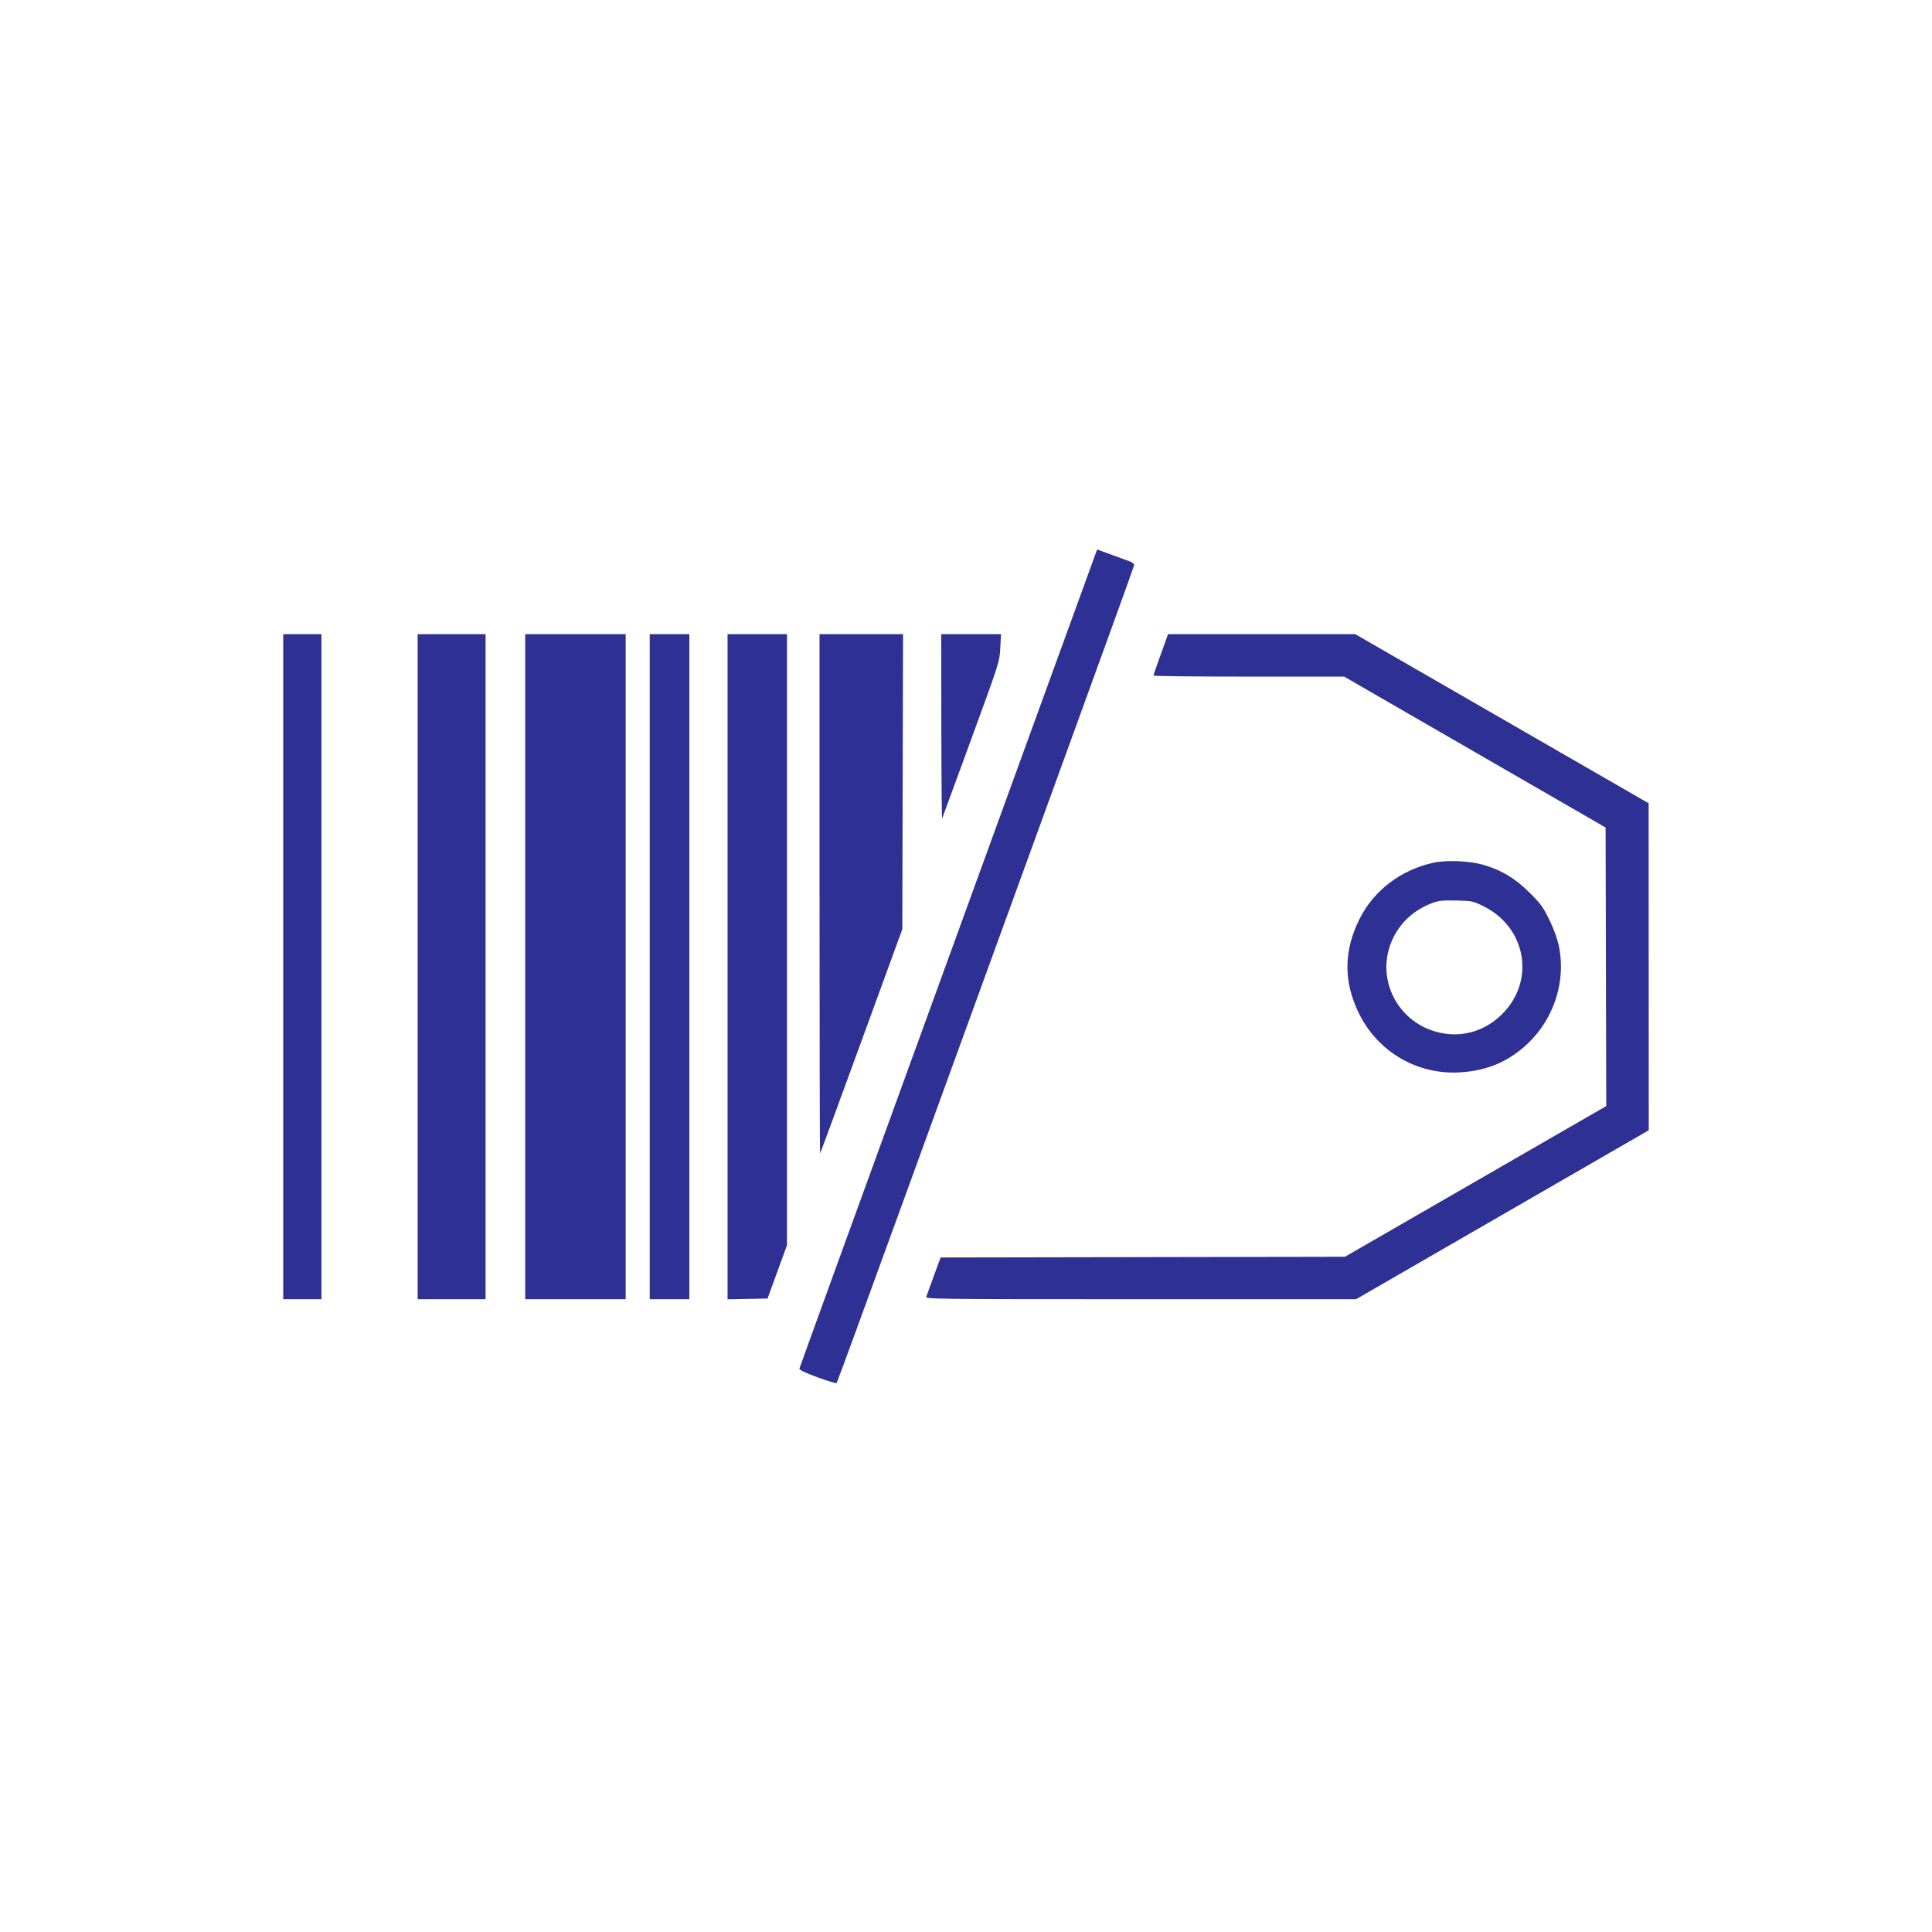
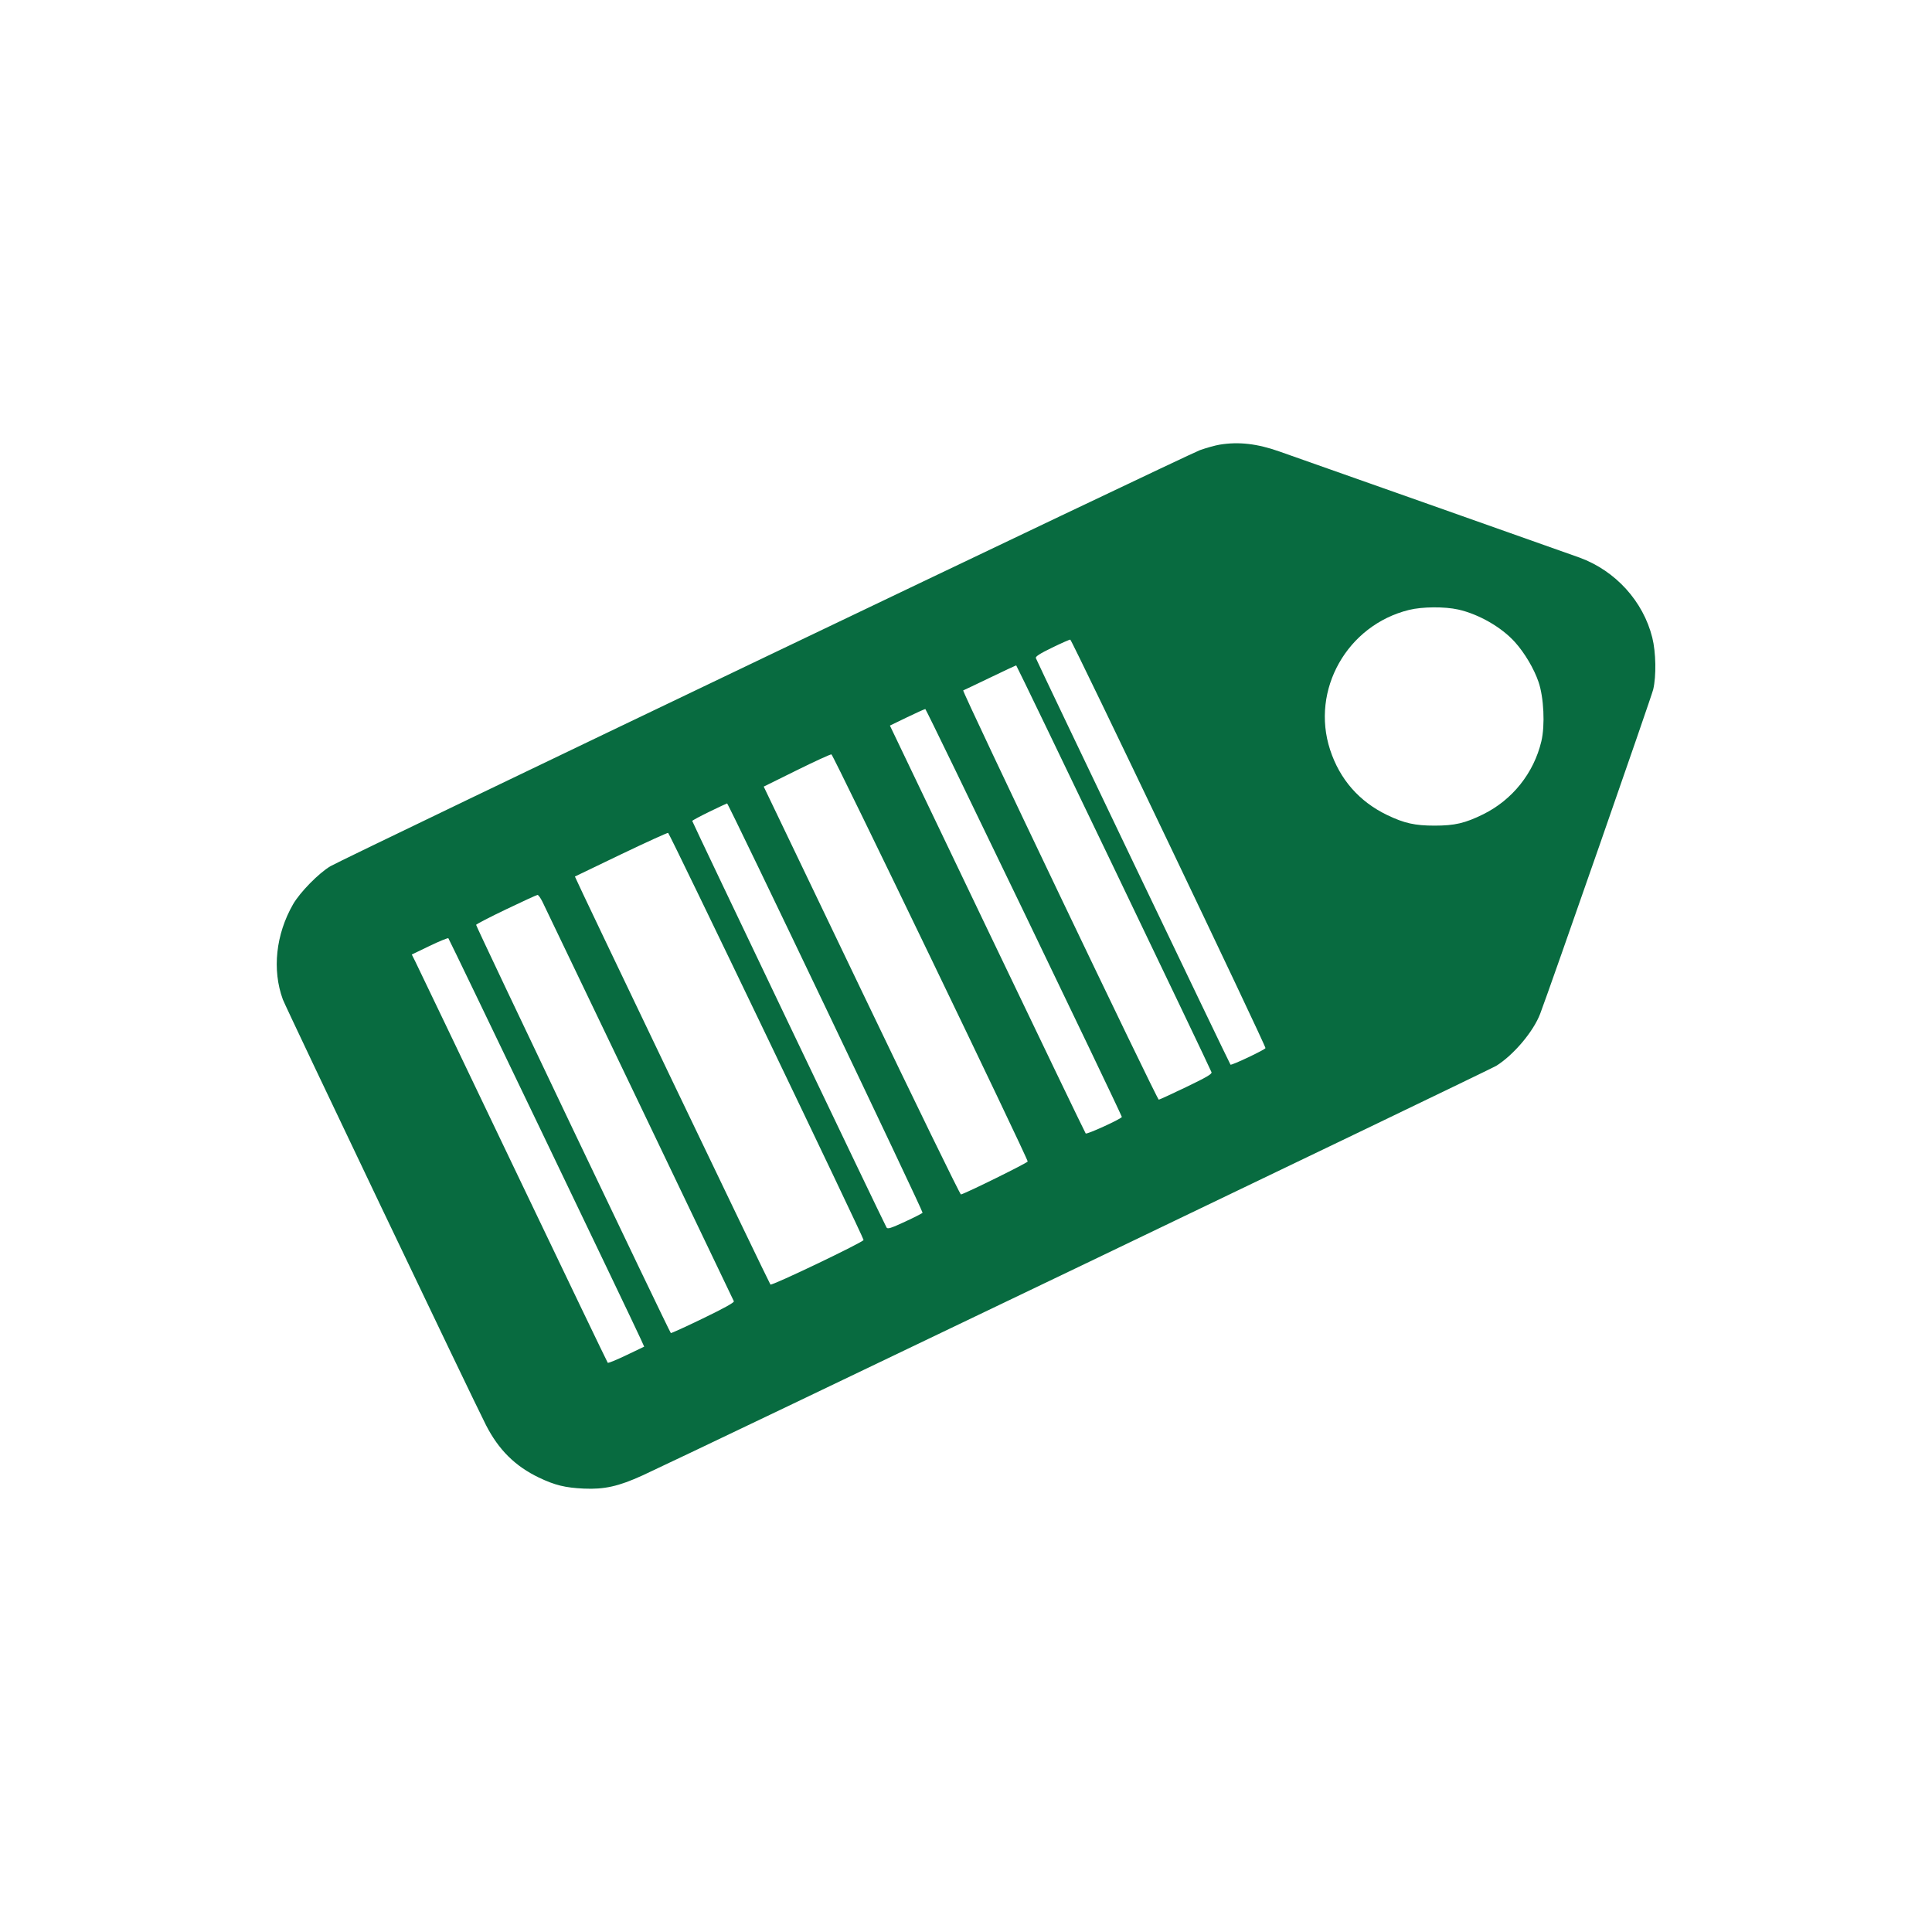
<svg xmlns="http://www.w3.org/2000/svg" viewBox="0 0 512 512">
  <rect width="512" height="512" fill="#ffffff" />
-   <g transform="translate(43.56 43.56) scale(0.375)">
-     <path fill="#2e3093" fill-rule="evenodd" d="M 658.201 274.820 C 657.680 276.294, 610.424 406.200, 553.187 563.500 C 495.950 720.800, 448.980 850.141, 448.810 850.923 C 448.592 851.924, 452.361 853.771, 461.487 857.137 C 468.629 859.771, 474.756 861.606, 475.102 861.213 C 475.448 860.821, 496.009 804.700, 520.793 736.500 C 545.576 668.300, 592.721 538.700, 625.560 448.500 C 658.398 358.300, 685.318 283.881, 685.383 283.125 C 685.447 282.368, 683.925 281.178, 682 280.480 C 680.075 279.783, 674.146 277.621, 668.823 275.676 L 659.147 272.140 658.201 274.820 M 84 567 L 84 802 97.500 802 L 111 802 111 567 L 111 332 97.500 332 L 84 332 84 567 M 179 567 L 179 802 203 802 L 227 802 227 567 L 227 332 203 332 L 179 332 179 567 M 255 567 L 255 802 290.500 802 L 326 802 326 567 L 326 332 290.500 332 L 255 332 255 567 M 343 567 L 343 802 357 802 L 371 802 371 567 L 371 332 357 332 L 343 332 343 567 M 398 567.027 L 398 802.055 412.130 801.777 L 426.260 801.500 433.130 782.651 L 440 763.802 440 547.901 L 440 332 419 332 L 398 332 398 567.027 M 463 515.667 C 463 616.683, 463.186 699.146, 463.413 698.917 C 463.641 698.688, 476.803 662.950, 492.663 619.500 L 521.500 540.500 521.764 436.250 L 522.027 332 492.514 332 L 463 332 463 515.667 M 549.079 397.750 C 549.122 433.913, 549.386 462.933, 549.666 462.240 C 549.945 461.546, 559.190 436.346, 570.210 406.240 C 590.179 351.683, 590.248 351.467, 590.739 341.750 L 591.233 332 570.116 332 L 549 332 549.079 397.750 M 704.153 346.264 C 701.319 354.109, 699 360.859, 699 361.264 C 699 361.669, 729.321 362, 766.380 362 L 833.761 362 926.130 415.321 L 1018.500 468.643 1018.733 567.071 L 1018.966 665.500 926.634 718.747 L 834.303 771.993 691.430 772.247 L 548.557 772.500 543.788 785.500 C 541.165 792.650, 538.760 799.288, 538.442 800.250 C 537.894 801.912, 545.557 802, 690.001 802 L 842.136 802 945.568 742.294 L 1049 682.589 1048.963 567.044 L 1048.926 451.500 945.258 391.750 L 841.590 332 775.448 332 L 709.307 332 704.153 346.264 M 896.500 493.594 C 873.655 498.694, 854.586 513.277, 844.594 533.289 C 833.427 555.653, 833.226 577.391, 843.982 599.577 C 857.296 627.042, 885.147 643.447, 915.459 641.681 C 932.488 640.688, 946.115 635.612, 958.579 625.616 C 980.390 608.126, 990.921 579.796, 985.584 552.963 C 984.479 547.402, 982.162 540.913, 978.830 534.040 C 974.363 524.826, 972.672 522.503, 964.630 514.540 C 954.361 504.373, 944.809 498.651, 932 494.997 C 921.944 492.129, 905.904 491.494, 896.500 493.594 M 896.162 521.941 C 883.728 526.535, 874.002 535.157, 868.460 546.500 C 853.830 576.439, 873.606 611.187, 907.199 614.568 C 921.246 615.982, 934.978 610.911, 945.444 600.444 C 969.051 576.838, 962.486 539.224, 932.142 524.225 C 924.920 520.655, 924.125 520.489, 913.053 520.234 C 903.567 520.016, 900.545 520.321, 896.162 521.941" />
+   <g transform="translate(38.67 28.47) scale(0.385)">
+     <path fill="#086b40" fill-rule="evenodd" d="M 739.047 232.138 C 736.048 232.635, 729.973 234.325, 725.547 235.892 C 717.104 238.883, 136.509 516.698, 127.036 522.280 C 119.042 526.991, 106.022 540.249, 101.288 548.500 C 89.405 569.212, 86.777 593.627, 94.238 614 C 96.253 619.504, 224.915 889.083, 234.078 907 C 242.764 923.985, 254.172 935.297, 270.500 943.117 C 281.483 948.377, 288.622 950.126, 301.500 950.713 C 315.545 951.352, 325.425 949.135, 341.770 941.674 C 369.972 928.800, 924.999 662.515, 929.500 659.699 C 941.485 652.198, 955.044 636.125, 959.714 623.881 C 966.373 606.420, 1036.320 405.740, 1037.519 400.654 C 1039.710 391.365, 1039.422 375.070, 1036.890 364.940 C 1030.631 339.911, 1011.572 318.929, 986.880 309.886 C 982.271 308.198, 935.750 291.730, 883.500 273.291 C 831.250 254.851, 784.759 238.440, 780.188 236.822 C 764.944 231.426, 752.135 229.968, 739.047 232.138 M 869.468 345.877 C 826.852 356.362, 801.673 400.940, 815.105 442.122 C 821.758 462.522, 835.187 477.861, 854.500 487.122 C 866.206 492.735, 873.524 494.366, 887 494.366 C 900.905 494.366, 908.042 492.703, 920.500 486.560 C 940.614 476.641, 955.360 458.134, 960.536 436.312 C 963.148 425.296, 962.241 406.150, 958.602 395.500 C 955.471 386.339, 949.062 375.510, 942.356 368.051 C 933.131 357.790, 917.457 348.785, 903.303 345.613 C 893.957 343.518, 878.567 343.639, 869.468 345.877 M 623.822 371.824 C 615.364 375.935, 612.261 377.920, 612.568 379.024 C 613.044 380.738, 745.898 658.232, 746.559 658.892 C 747.231 659.565, 770.174 648.711, 770.638 647.501 C 771.111 646.268, 637.469 366.615, 636.271 366.331 C 635.847 366.231, 630.245 368.702, 623.822 371.824 M 581 392.524 C 571.375 397.160, 563.079 401.103, 562.564 401.288 C 561.520 401.663, 695.963 683, 697.185 683 C 697.610 683, 706.086 679.097, 716.019 674.326 C 730.050 667.588, 733.948 665.306, 733.485 664.102 C 731.633 659.274, 599.484 384.008, 599.038 384.048 C 598.742 384.075, 590.625 387.889, 581 392.524 M 523.811 419.839 L 512.122 425.500 579.138 565.500 C 615.996 642.500, 646.482 705.841, 646.884 706.257 C 647.701 707.104, 672.148 695.890, 671.752 694.851 C 669.027 687.703, 537.199 414.079, 536.500 414.120 C 535.950 414.152, 530.240 416.725, 523.811 419.839 M 447.879 456.317 L 425.257 467.500 492.620 608 C 529.669 685.275, 560.443 748.385, 561.006 748.245 C 564.585 747.354, 606.993 726.421, 606.962 725.561 C 606.870 723.001, 473.081 445.481, 471.860 445.317 C 471.112 445.216, 460.320 450.166, 447.879 456.317 M 387.807 484.820 C 381.376 487.944, 376.089 490.790, 376.057 491.145 C 376.001 491.780, 508.066 768.108, 509.797 770.975 C 510.540 772.207, 512.624 771.557, 522.394 767.049 C 528.832 764.078, 534.327 761.280, 534.604 760.831 C 535.145 759.956, 400.943 478.953, 400.039 479.070 C 399.743 479.109, 394.238 481.696, 387.807 484.820 M 327 514.139 C 309.675 522.425, 295.404 529.292, 295.286 529.399 C 294.974 529.684, 428.999 809.360, 429.879 810.261 C 430.836 811.241, 494.004 781.008, 493.988 779.577 C 493.968 777.725, 360.472 499.655, 359.460 499.356 C 358.932 499.201, 344.325 505.853, 327 514.139 M 248.045 551.926 C 236.795 557.317, 227.452 562.145, 227.282 562.655 C 227.022 563.435, 360.109 842.442, 361.317 843.650 C 361.544 843.877, 371.515 839.330, 383.477 833.545 C 397.953 826.545, 405.051 822.606, 404.706 821.764 C 404.142 820.393, 276.769 554.557, 272.934 546.750 C 271.651 544.138, 270.129 542.028, 269.551 542.062 C 268.973 542.096, 259.295 546.535, 248.045 551.926 M 195.255 577.182 L 183.009 583.084 185.370 587.792 C 186.668 590.381, 216.886 653.475, 252.519 728 C 288.153 802.525, 317.576 863.774, 317.904 864.108 C 318.232 864.443, 324.007 862.082, 330.739 858.861 L 342.977 853.006 340.602 847.753 C 334.867 835.069, 208.802 572.438, 208.186 571.890 C 207.809 571.555, 201.990 573.936, 195.255 577.182" />
  </g>
</svg>
